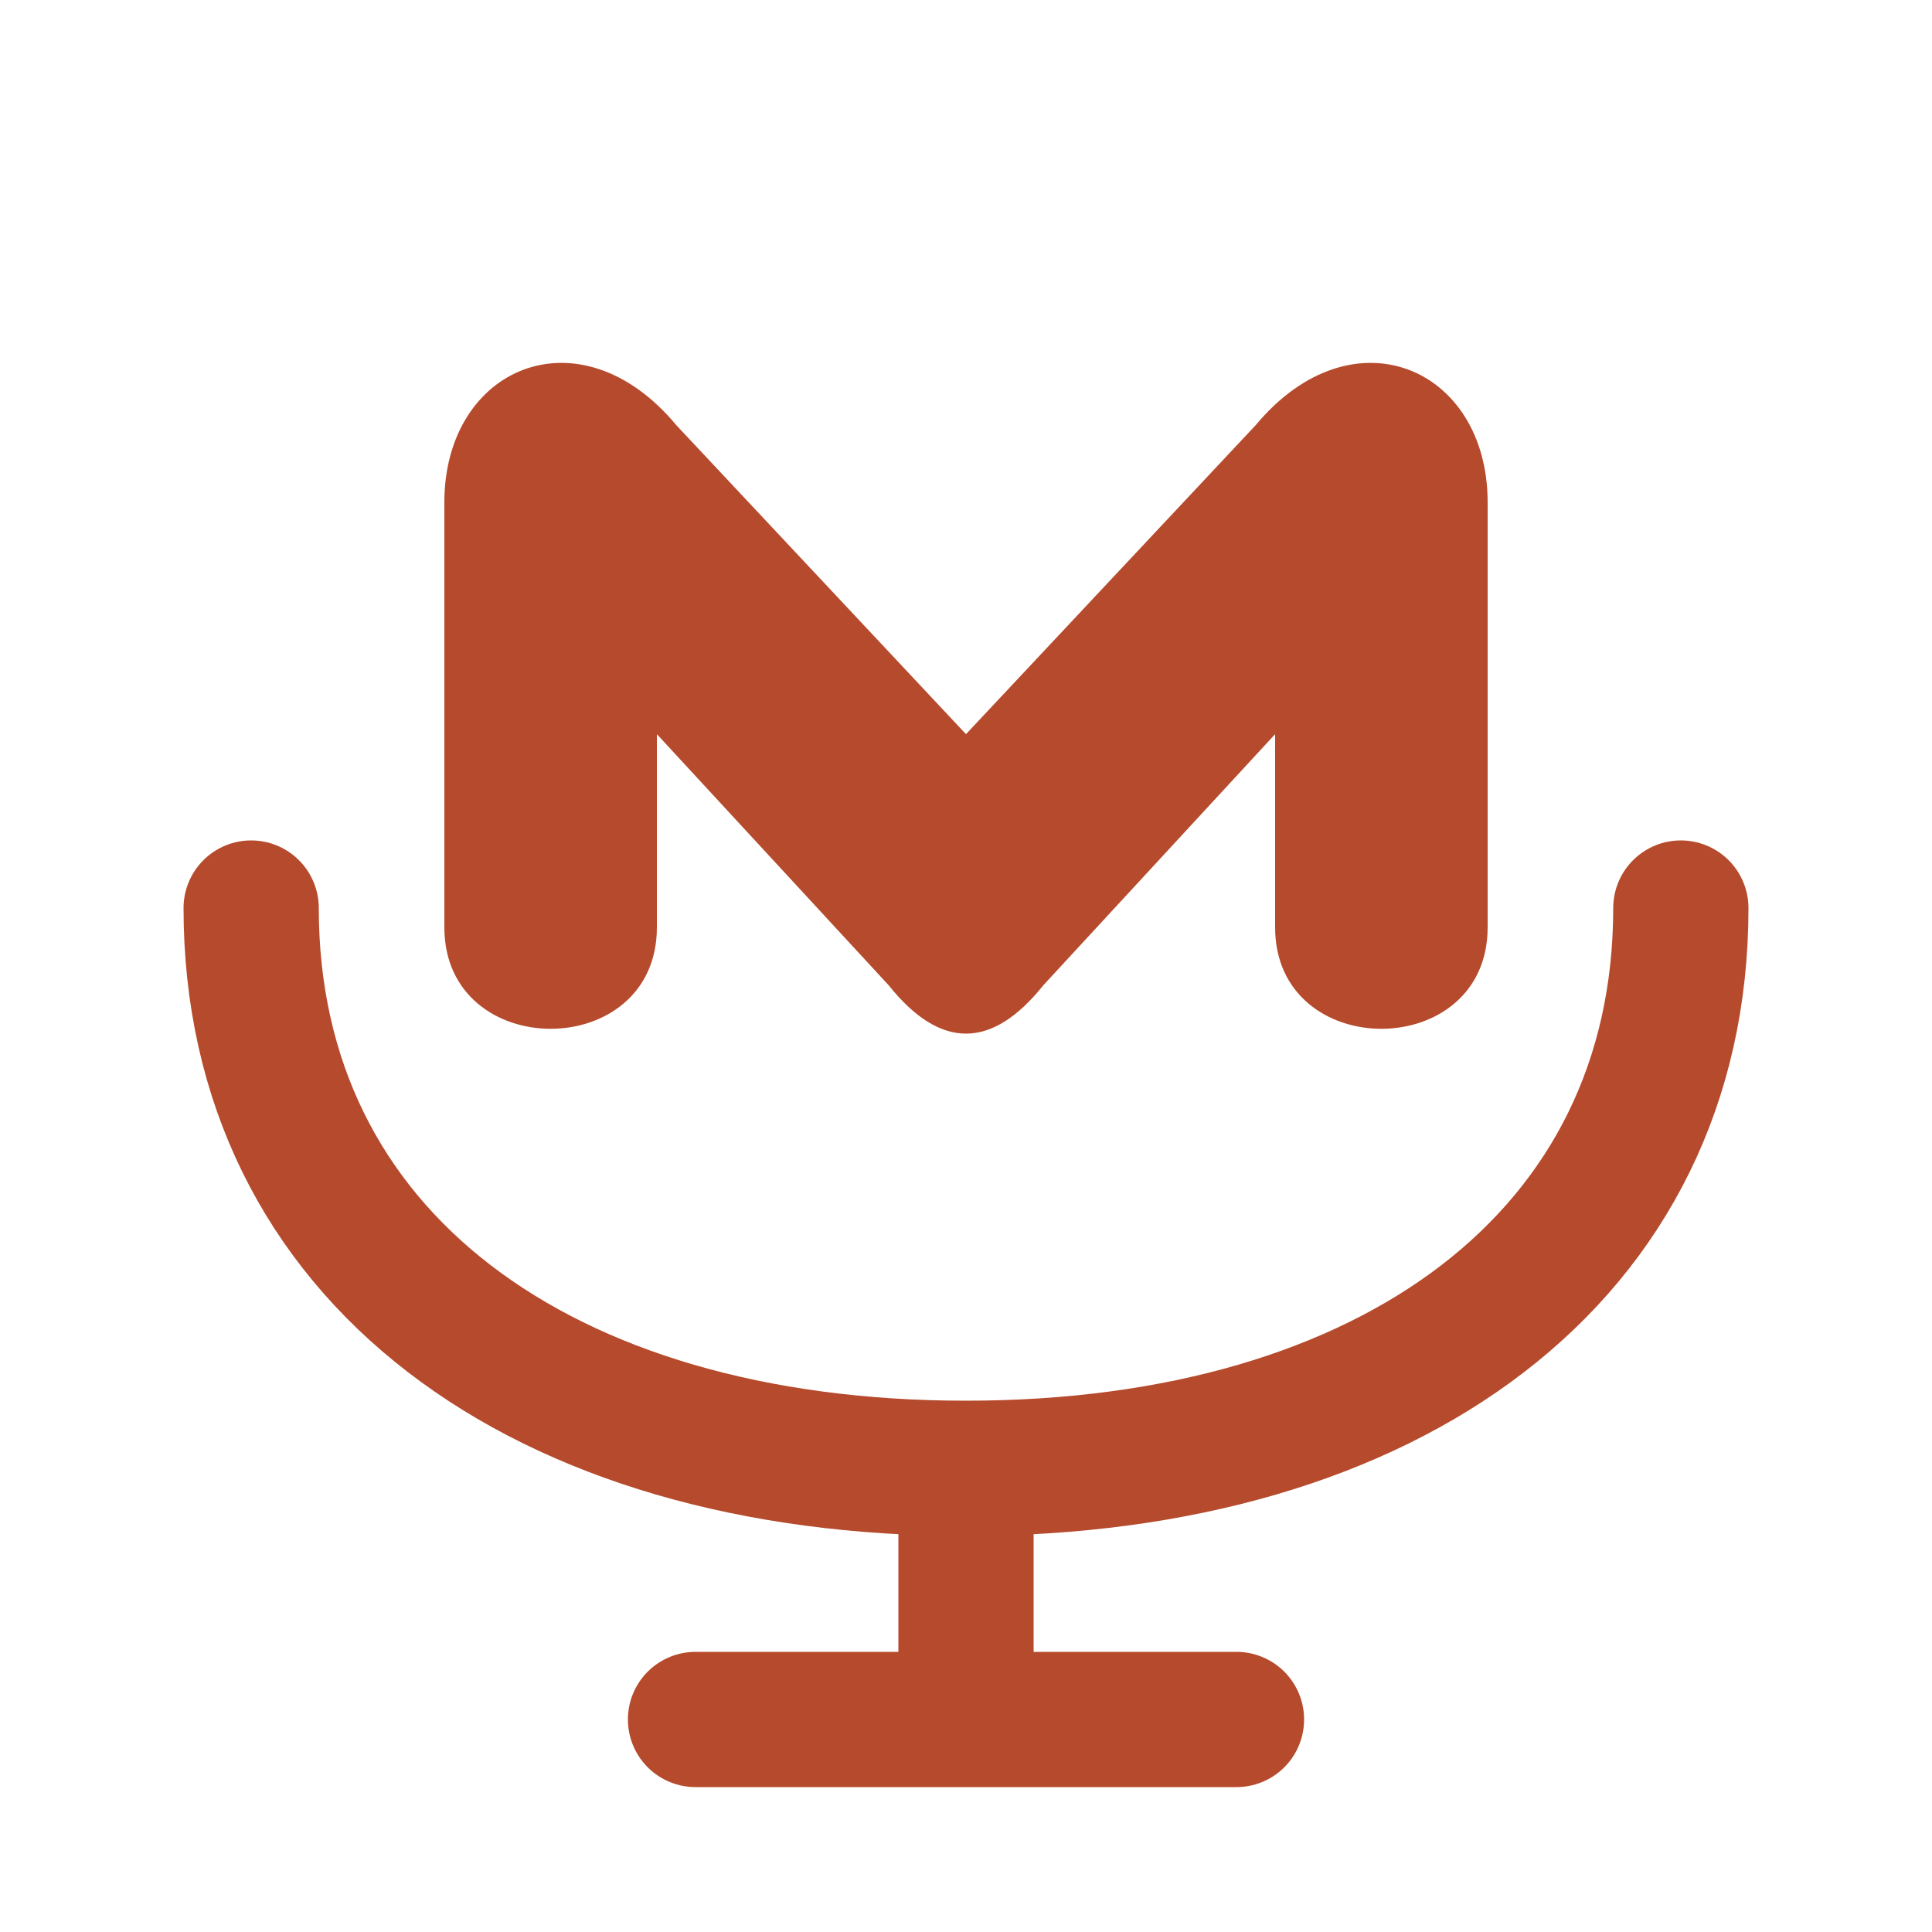
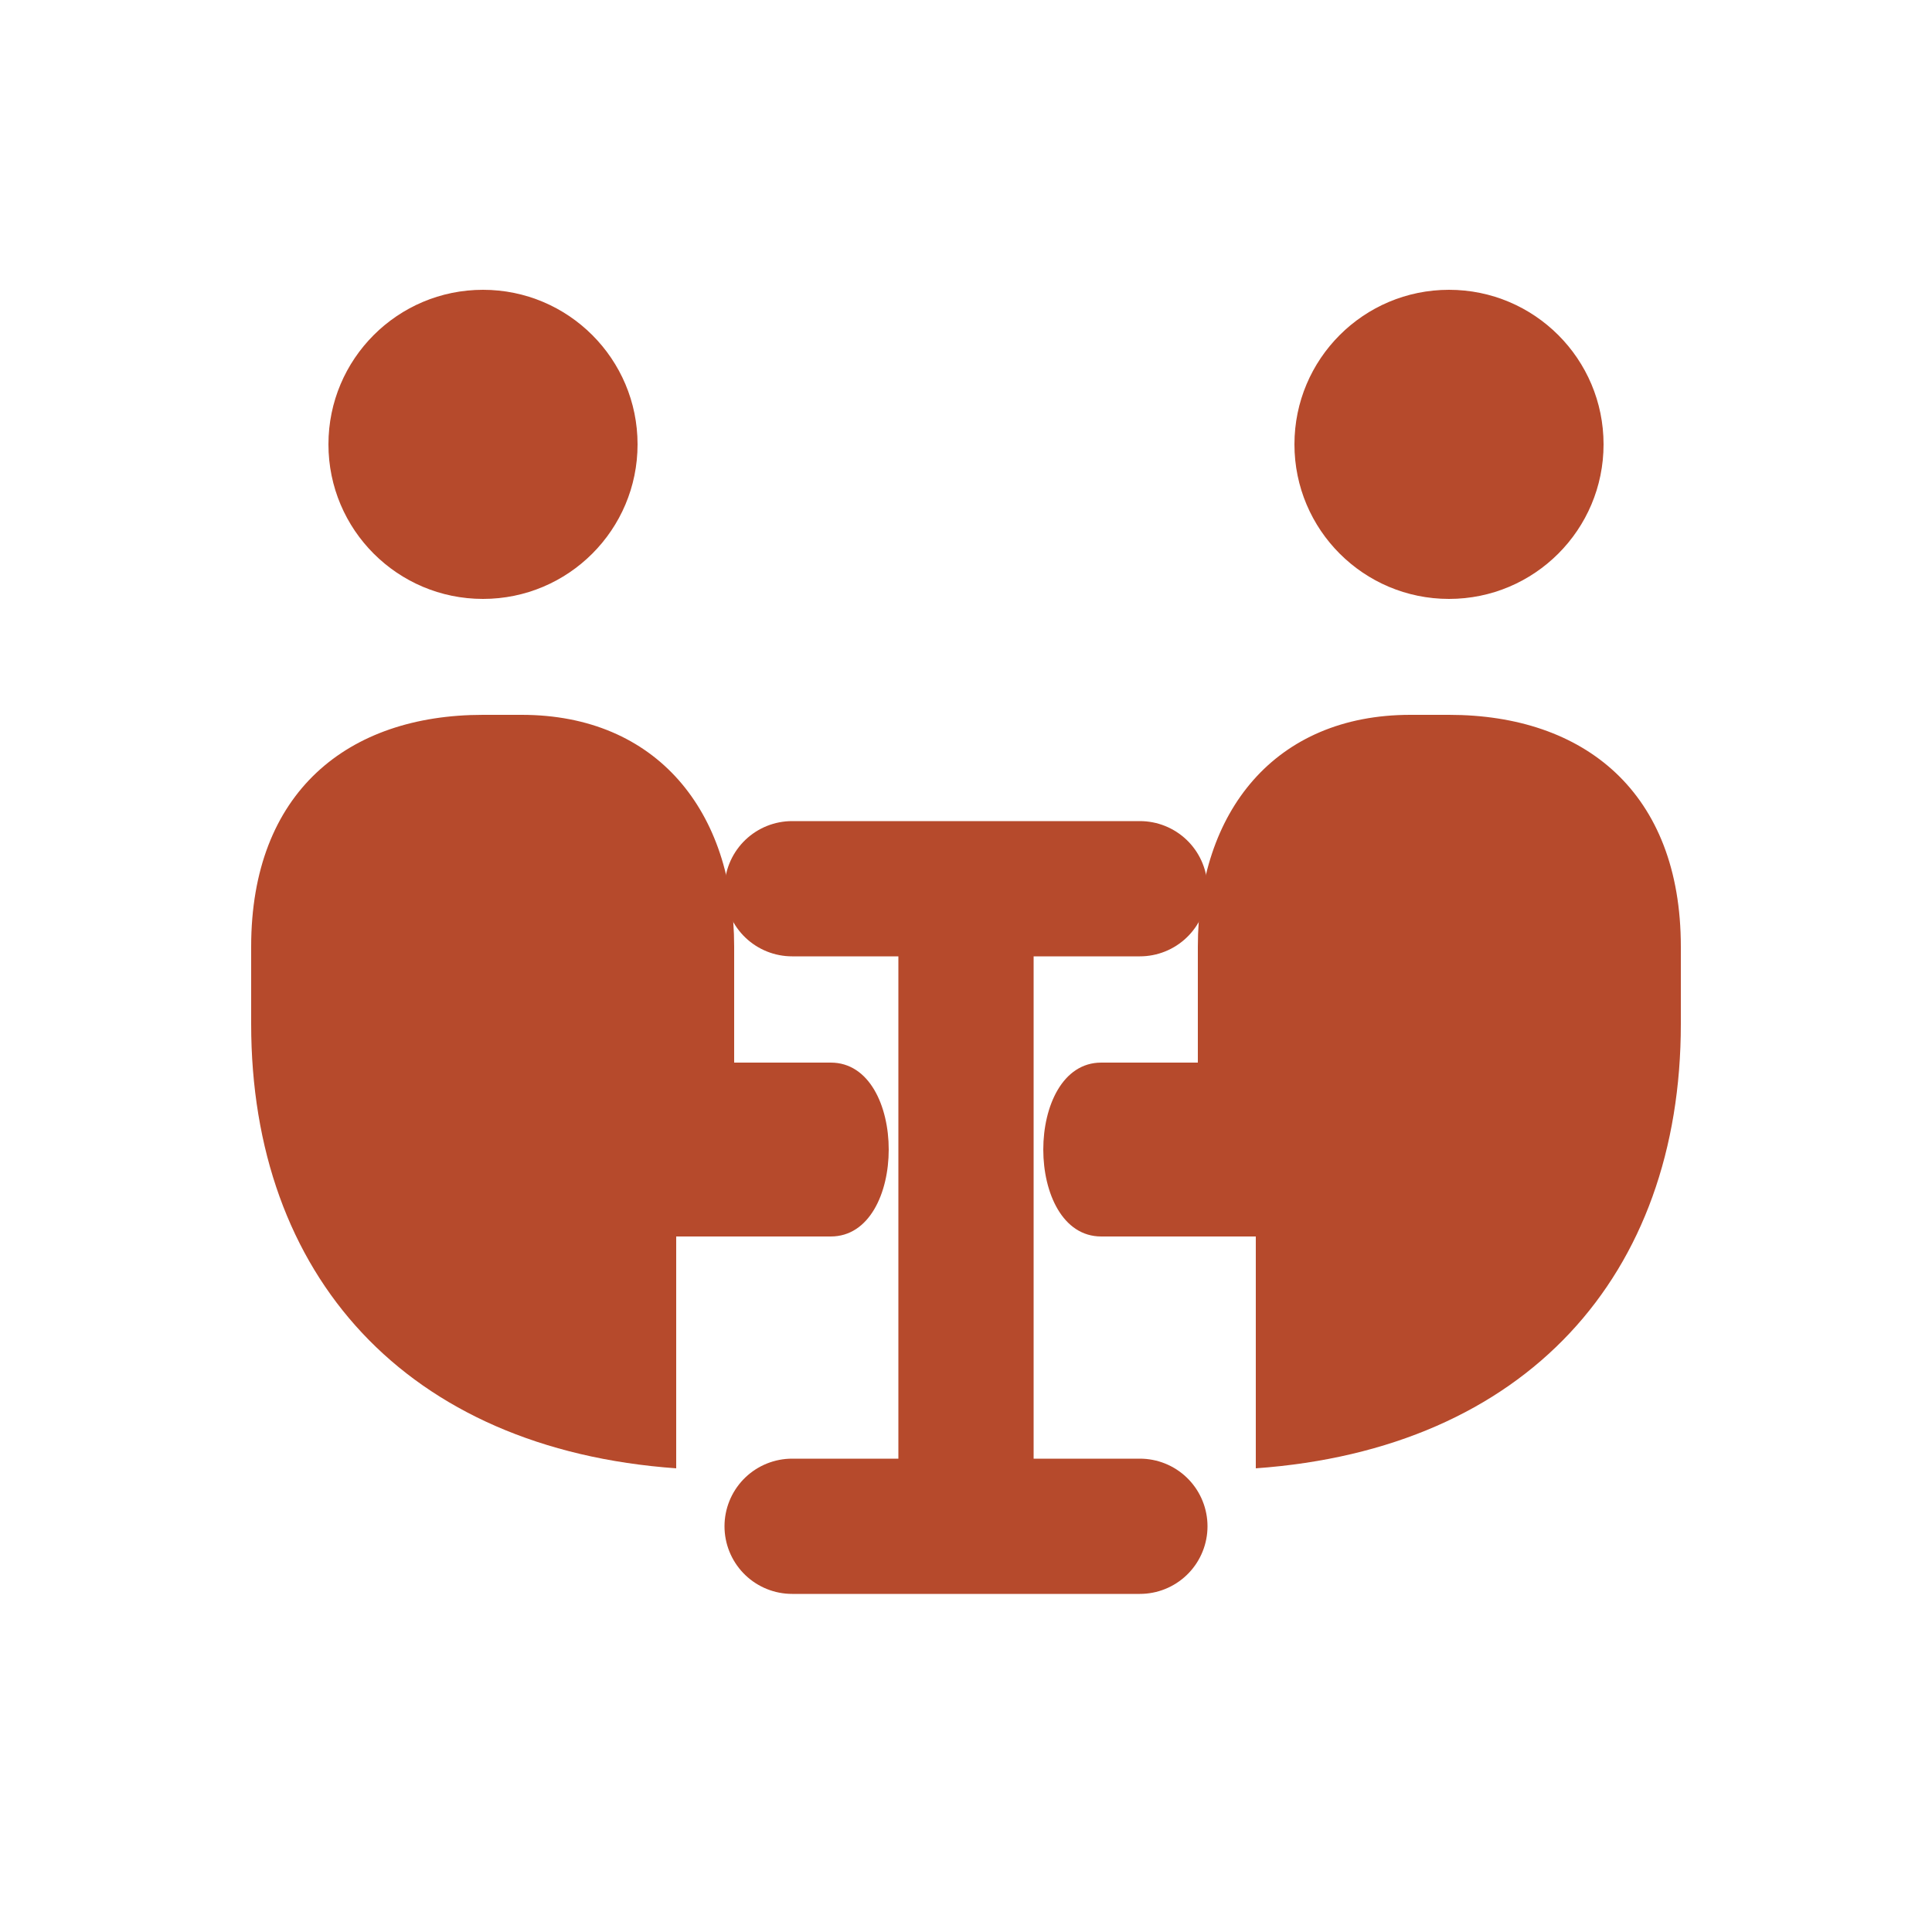
<svg xmlns="http://www.w3.org/2000/svg" viewBox="0 0 100 100" color="#b64a2c">
-   <path fill="currentColor" d="M23 48V26C23 19 30 16 35 22L50 38L65 22C70 16 77 19 77 26V48C77 55 66 55 66 48V38L54 51Q50 56 46 51L34 38V48C34 55 23 55 23 48Z" />
-   <path d="M13 47C13 65 28 76 50 76S87 65 87 47M50 76V89M36 89H64" fill="none" stroke="currentColor" stroke-width="7" stroke-linecap="round" />
+   <circle cx="25" cy="23" r="8" fill="currentColor" />
+   <circle cx="75" cy="23" r="8" fill="currentColor" />
+   <path d="M13 49C13 41 18 37 25 37H27C34 37 38 42 38 49V55H43C47 55 47 64 43 64H35V76C21 75 13 66 13 53ZM87 49C87 41 82 37 75 37H73C66 37 62 42 62 49V55H57C53 55 53 64 57 64H65V76C79 75 87 66 87 53Z" fill="currentColor" />
+   <path d="M41 46H59M50 46V79M41 79H59" fill="none" stroke="currentColor" stroke-width="7" stroke-linecap="round" />
</svg>
